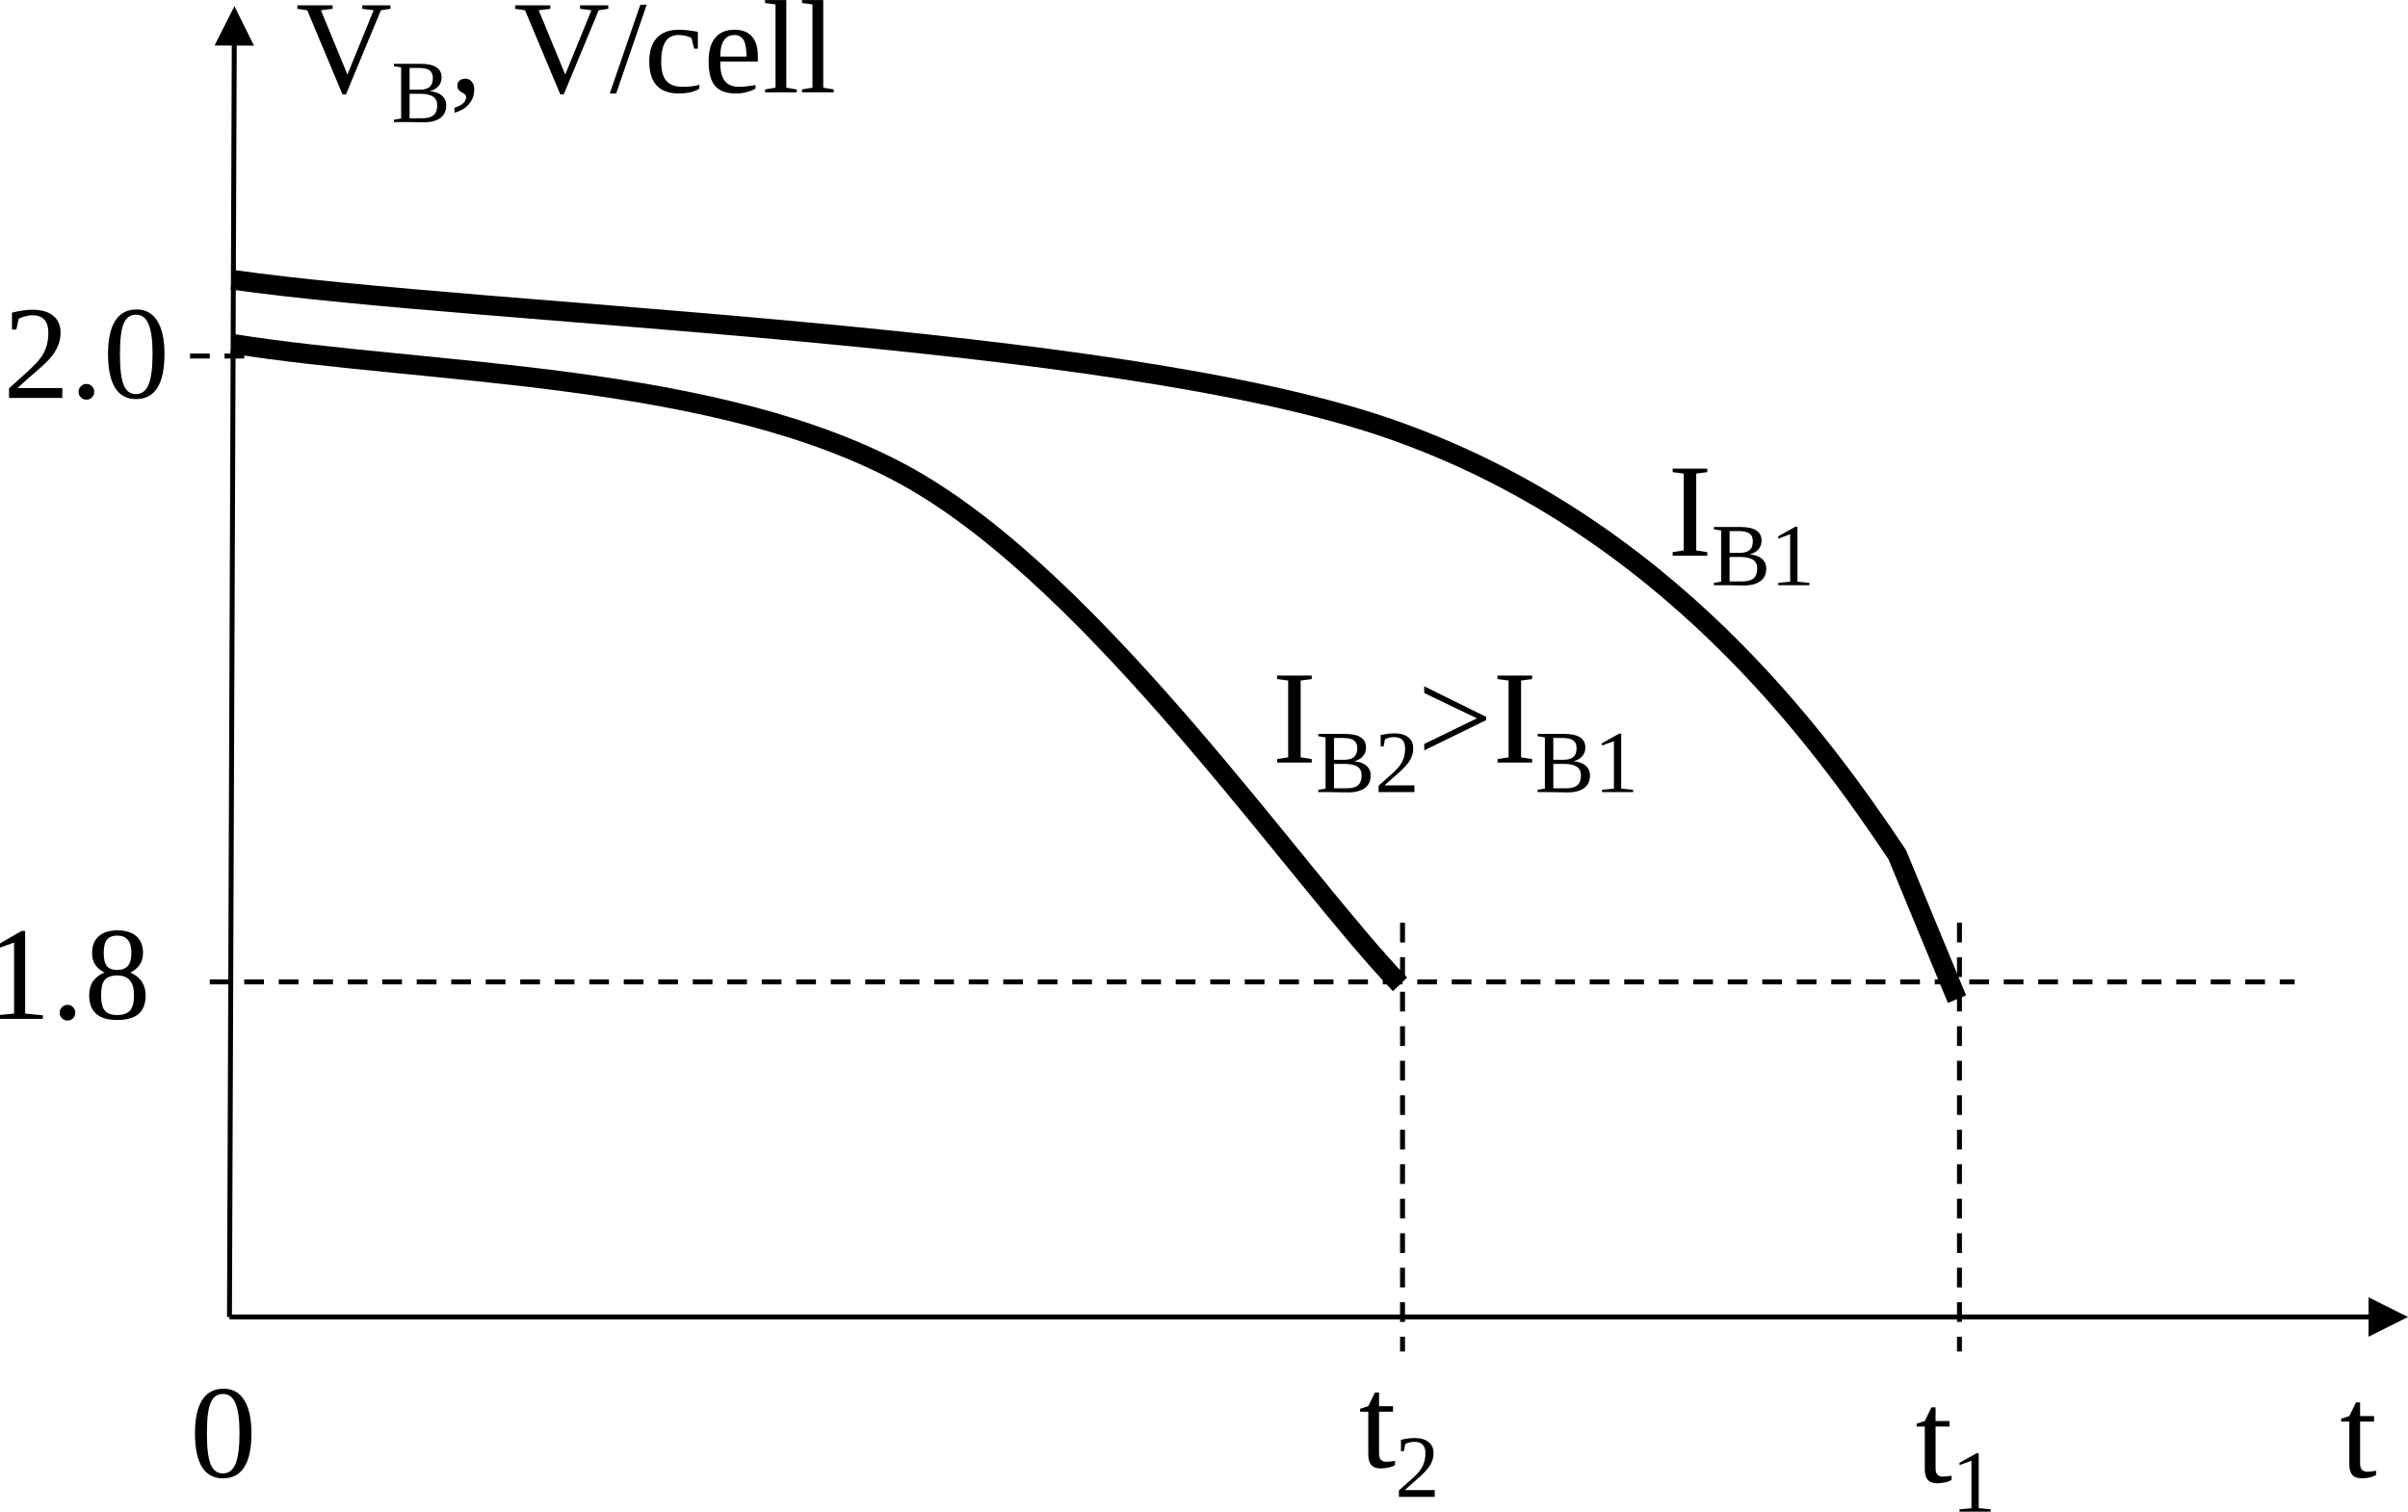
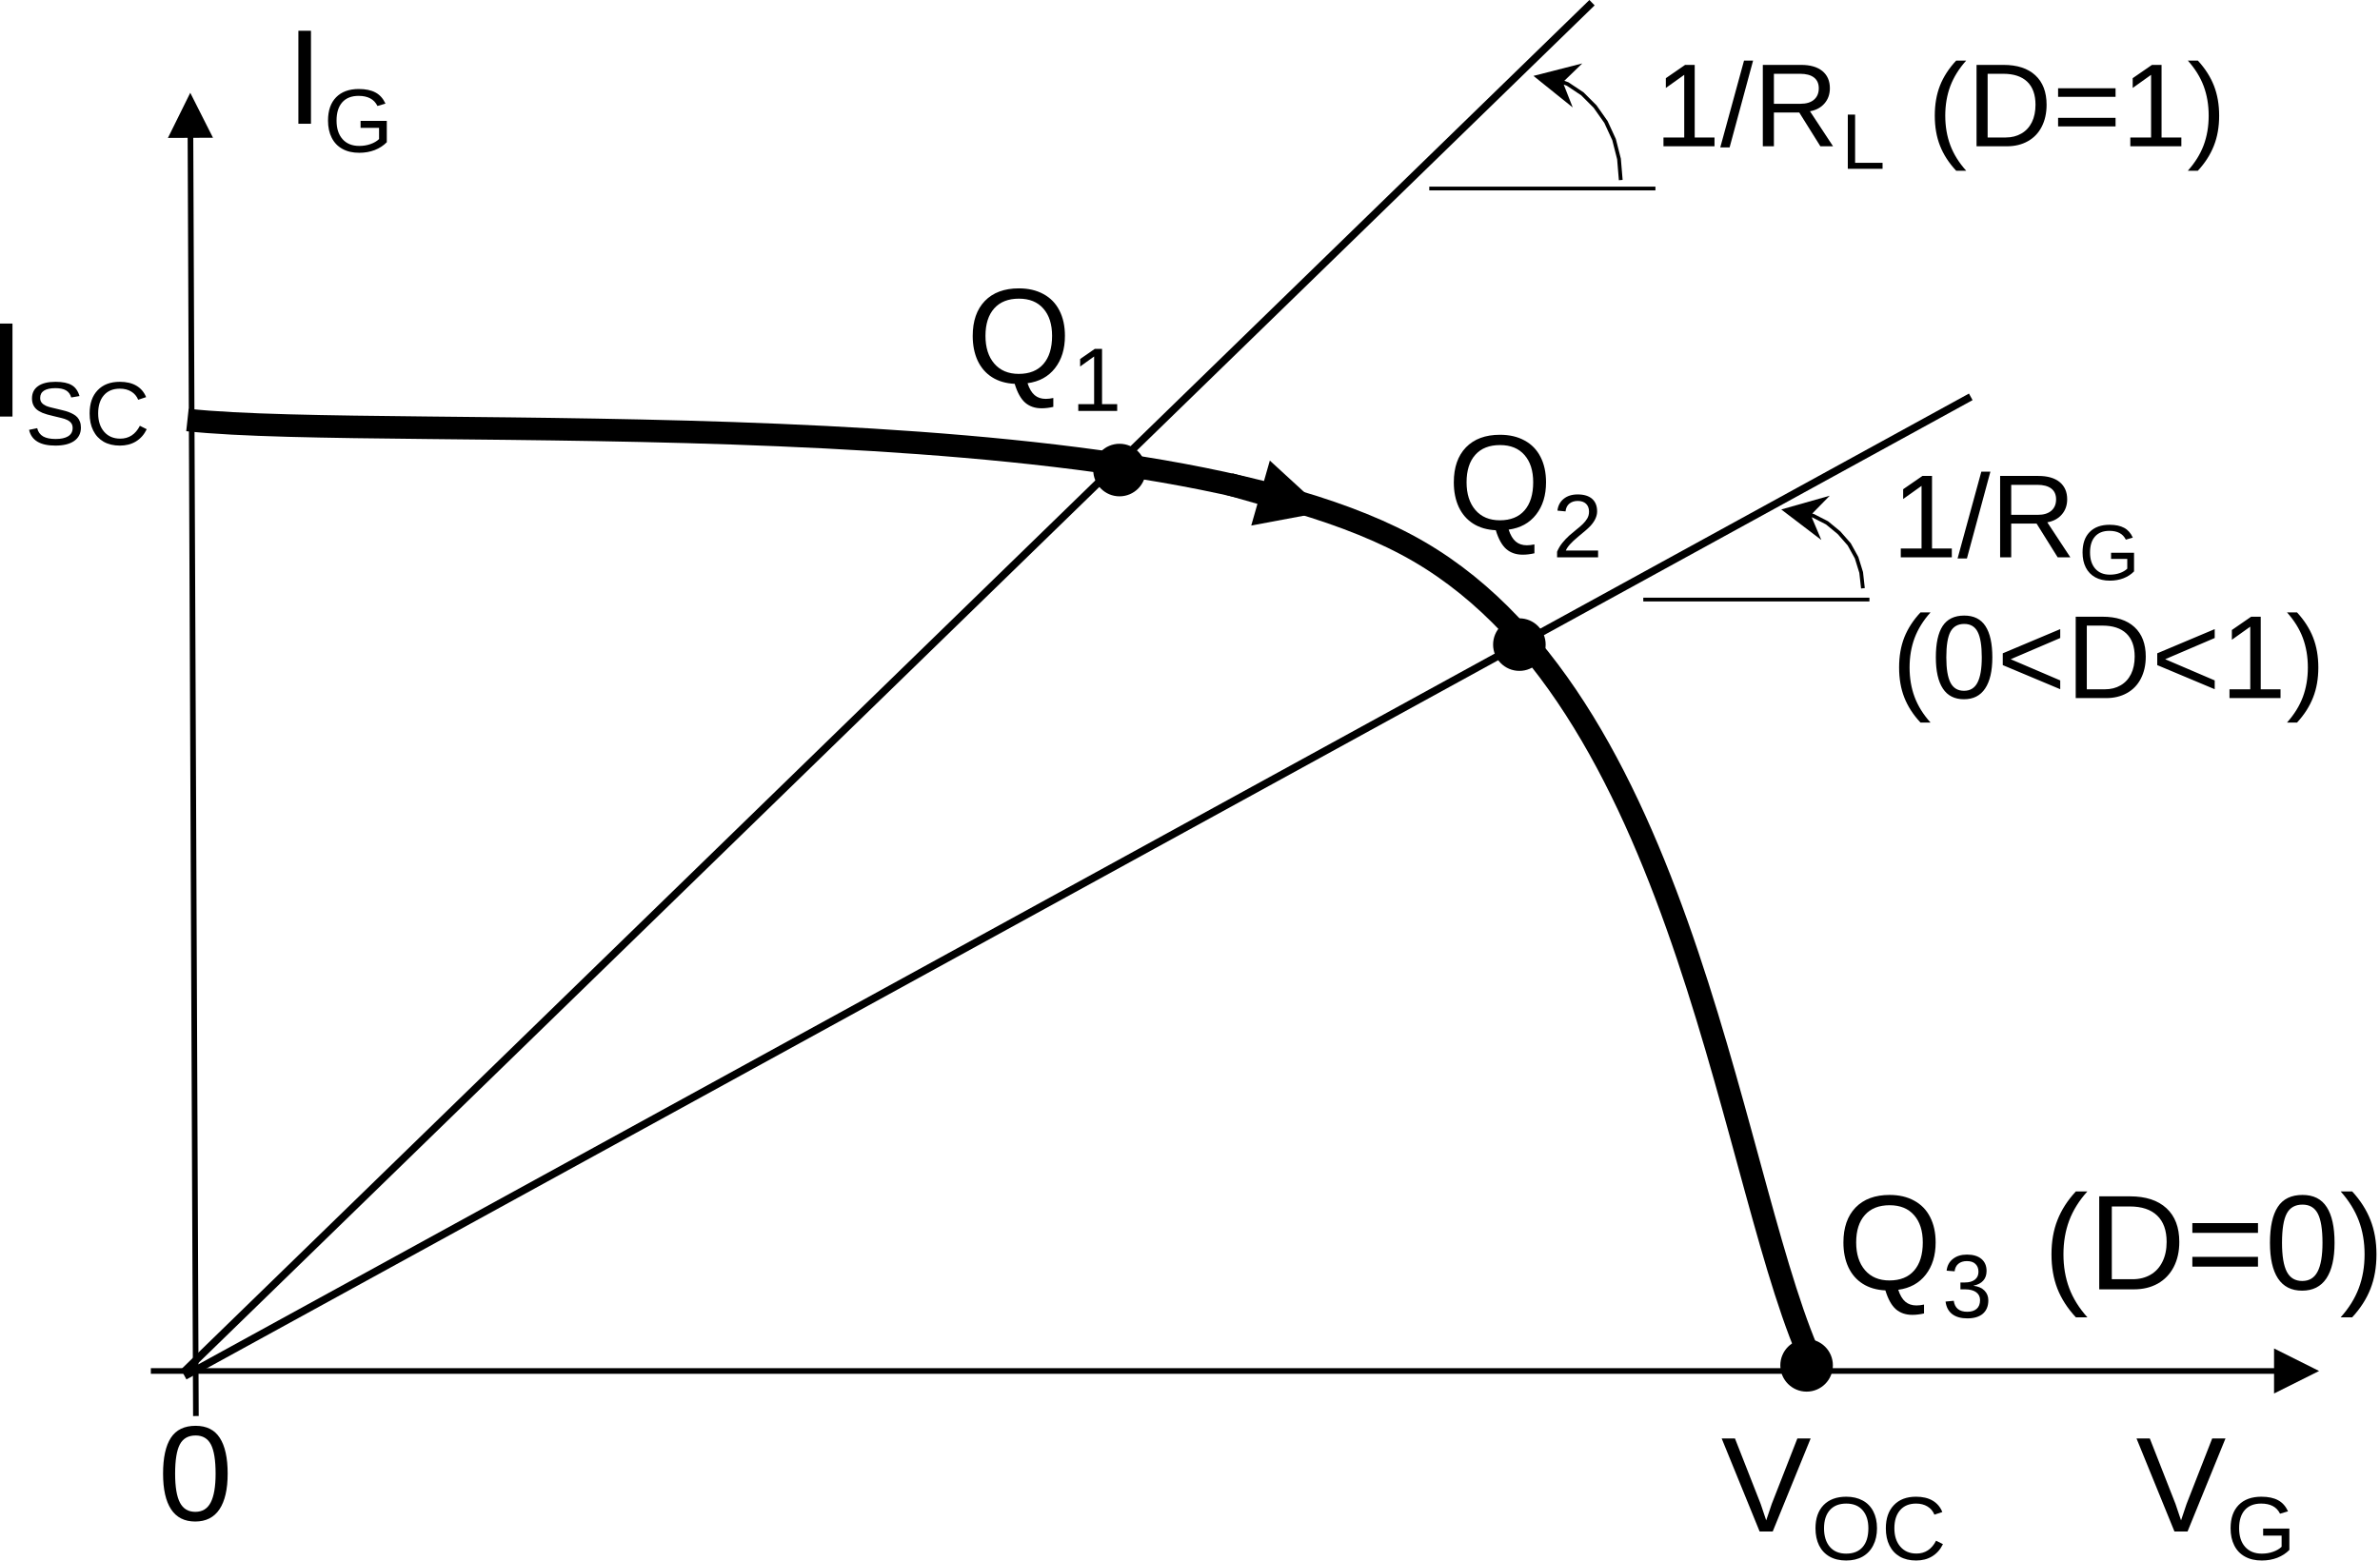
- <svg xmlns="http://www.w3.org/2000/svg" width="129.265mm" height="81.16mm" viewBox="0 0 129.265 81.16" version="1.1" id="svg16580">
-   <defs id="defs16574">
+ <svg xmlns="http://www.w3.org/2000/svg" width="111.812mm" height="73.335mm" viewBox="0 0 111.812 73.335" version="1.1" id="svg9162">
+   <defs id="defs9156">
    <clipPath id="clip0">
-       <rect x="191" y="29" width="525" height="339" id="rect17143" />
+       <rect x="187" y="67" width="463" height="302" id="rect9725" />
+     </clipPath>
+     <clipPath id="clip0-4">
+       <rect x="94" y="413" width="463" height="301" id="rect6641" />
    </clipPath>
  </defs>
-   <g id="layer1" transform="translate(-122.088,-65.25325)">
-     <path d="m 134.539,135.963 0.258,-68.615 -0.265,-0.001 -0.258,68.615 z m 1.183,-68.259 -1.05,-2.121 -1.066,2.113 z" id="path17148" style="stroke-width:0.265" />
-     <path d="m 134.407,135.83 h 115.182 v 0.265 H 134.407 Z m 114.829,-0.926 2.117,1.058 -2.117,1.058 z" id="path17150" style="stroke-width:0.265" />
-     <text font-family="'Times New Roman', 'Times New Roman_MSFontService', sans-serif" font-weight="400" font-size="7.144px" id="text17160" x="137.973" y="70.213" style="stroke-width:0.265">V<tspan font-size="4.763px" x="143.089" y="71.801" id="tspan17152" style="stroke-width:0.07">B</tspan>
-       <tspan font-size="7.144px" x="146.219" y="70.213" id="tspan17154" style="stroke-width:0.07">, V/</tspan>
-       <tspan font-size="7.144px" x="156.676" y="70.213" id="tspan17156" style="stroke-width:0.07">cell</tspan>
-       <tspan font-size="7.144px" x="247.702" y="144.561" id="tspan17158" style="stroke-width:0.07">t</tspan>
-     </text>
-     <path d="m 134.539,83.707 c 10.439,1.679 26.189,1.482 36.365,7.199 10.17,5.723 20.884,21.542 26.341,27.197" stroke="#000000" stroke-width="1.058" stroke-linejoin="round" stroke-miterlimit="10" fill="none" fill-rule="evenodd" id="path17162" />
-     <path d="m 134.539,80.268 c 13.765,1.962 47.18,2.839 62.084,7.984 14.905,5.145 23.245,16.814 27.311,22.884 1.066,2.584 2.132,5.173 3.209,7.761" stroke="#000000" stroke-width="1.058" stroke-linejoin="round" stroke-miterlimit="10" fill="none" fill-rule="evenodd" id="path17164" />
-     <path d="M 133.348,117.971 H 245.267" stroke="#000000" stroke-linejoin="round" stroke-miterlimit="10" stroke-dasharray="1.058, 0.794" fill="none" fill-rule="evenodd" id="path17166" style="stroke-width:0.265" />
-     <text font-family="'Times New Roman', 'Times New Roman_MSFontService', sans-serif" font-weight="400" font-size="7.144px" id="text17180" x="121.251" y="119.955" style="stroke-width:0.265">1.8<tspan font-size="7.144px" x="211.613" y="95.084" id="tspan17168" style="stroke-width:0.07">I</tspan>
-       <tspan font-size="4.763px" x="213.95" y="96.672" id="tspan17170" style="stroke-width:0.07">B1</tspan>
-       <tspan font-size="7.144px" x="190.379" y="106.197" id="tspan17172" style="stroke-width:0.07">I</tspan>
-       <tspan font-size="4.763px" x="192.716" y="107.784" id="tspan17174" style="stroke-width:0.07">B2</tspan>
-       <tspan font-size="7.144px" x="198.184" y="106.197" id="tspan17176" style="stroke-width:0.07">&gt;I</tspan>
-       <tspan font-size="4.763px" x="204.49" y="107.784" id="tspan17178" style="stroke-width:0.07">B1</tspan>
-     </text>
-     <path d="m 132.29,84.369 h 2.91" stroke="#000000" stroke-linejoin="round" stroke-miterlimit="10" stroke-dasharray="1.058, 0.794" fill="none" fill-rule="evenodd" id="path17182" style="stroke-width:0.265" />
-     <text font-family="'Times New Roman', 'Times New Roman_MSFontService', sans-serif" font-weight="400" font-size="7.144px" id="text17184" x="122.263" y="86.618" style="stroke-width:0.265">2.0</text>
-     <path d="m 197.378,114.796 -3e-5,23.019" stroke="#000000" stroke-linejoin="round" stroke-miterlimit="10" stroke-dasharray="1.058, 0.794" fill="none" fill-rule="evenodd" id="path17186" style="stroke-width:0.265" />
-     <path d="m 227.275,114.796 -3e-5,23.019" stroke="#000000" stroke-linejoin="round" stroke-miterlimit="10" stroke-dasharray="1.058, 0.794" fill="none" fill-rule="evenodd" id="path17188" style="stroke-width:0.265" />
-     <text font-family="'Times New Roman', 'Times New Roman_MSFontService', sans-serif" font-weight="400" font-size="7.144px" id="text17198" x="224.915" y="144.826" style="stroke-width:0.265">t<tspan font-size="4.763px" x="226.855" y="146.413" id="tspan17190" style="stroke-width:0.07">1</tspan>
-       <tspan font-size="7.144px" x="195.038" y="144.032" id="tspan17192" style="stroke-width:0.07">t</tspan>
-       <tspan font-size="4.763px" x="196.979" y="145.62" id="tspan17194" style="stroke-width:0.07">2</tspan>
-       <tspan font-size="7.144px" x="132.288" y="144.561" id="tspan17196" style="stroke-width:0.07">0</tspan>
-     </text>
+   <g id="layer1" transform="translate(-139.5135,-115.8735)">
+     <g clip-path="url(#clip0-4)" transform="matrix(0.2645833,0,0,0.2645833,109.9552,4.213514)" id="g6716">
+       <path d="m 146,673.502 -0.972,-228.333 1,-0.004 0.972,228.333 z m -4.466,-226.985 3.966,-8.017 4.034,7.983 z" id="path6646" />
+       <path d="m 138.5,665 h 378.334 v 1 H 138.5 Z m 377,-3.5 8,4 -8,4 z" id="path6648" />
+       <text font-family="Arial, Arial_MSFontService, sans-serif" font-weight="400" font-size="24px" transform="translate(162.479,444)" id="text6652">I<tspan font-size="16px" x="6.667" y="5" id="tspan6650">G</tspan>
+       </text>
+       <path d="M 145,496.609 C 181.582,500.559 315.606,492 363.662,519.983 411.718,547.966 419.367,634.877 434,665" stroke="#000000" stroke-width="4" stroke-linejoin="round" stroke-miterlimit="10" fill="none" fill-rule="evenodd" id="path6654" />
+       <text font-family="Arial, Arial_MSFontService, sans-serif" font-weight="400" font-size="24px" transform="translate(417.312,694)" id="text6660">V<tspan font-size="16px" x="16" y="5" id="tspan6656">OC</tspan>
+         <tspan font-size="24px" x="-277.578" y="-2" id="tspan6658">0</tspan>
+       </text>
+       <path d="m 306.5,505.5 c 0,-2.209 1.791,-4 4,-4 2.209,0 4,1.791 4,4 0,2.209 -1.791,4 -4,4 -2.209,0 -4,-1.791 -4,-4 z" stroke="#000000" stroke-width="1.333" stroke-miterlimit="8" fill-rule="evenodd" id="path6662" />
+       <text font-family="Arial, Arial_MSFontService, sans-serif" font-weight="400" font-size="24px" transform="translate(490.97,694)" id="text6666">V<tspan font-size="16px" x="16" y="5" id="tspan6664">G</tspan>
+       </text>
+       <path d="M 0,0 249.896,243.026" stroke="#000000" stroke-width="1.333" stroke-miterlimit="8" fill="none" fill-rule="evenodd" transform="matrix(1,0,0,-1,144.5,665.526)" id="path6668" />
+       <path d="m 365.5,455.5 h 40.157" stroke="#000000" stroke-width="0.667" stroke-miterlimit="8" fill="none" fill-rule="evenodd" id="path6670" />
+       <text font-family="Arial, Arial_MSFontService, sans-serif" font-weight="400" font-size="21px" transform="translate(405.491,448)" id="text6676">1/R<tspan font-size="14px" x="33.167" y="4" id="tspan6672">L</tspan>
+         <tspan font-size="21px" x="48.473" y="0" id="tspan6674">(D=1)</tspan>
+       </text>
+       <path d="m 389.326,436.317 0.888,0.321 2.686,1.791 2.294,2.293 1.971,2.799 1.463,3.18 0.889,3.494 0.315,3.777 -0.664,0.056 -0.313,-3.75 0.01,0.054 -0.875,-3.437 0.02,0.057 -1.438,-3.125 0.031,0.053 -1.938,-2.75 0.037,0.043 -2.25,-2.25 0.051,0.042 -2.625,-1.75 0.071,0.036 -0.85,-0.308 z m -0.114,0.313 1.759,4.474 -6.971,-5.604 8.666,-2.214 z" id="path6678" />
+       <path d="M 0,0 317.148,173.915" stroke="#000000" stroke-width="1.333" stroke-miterlimit="8" fill="none" fill-rule="evenodd" transform="matrix(1,0,0,-1,144.5,666.415)" id="path6680" />
+       <path d="m 377.5,536.5 c 0,-2.209 1.791,-4 4,-4 2.209,0 4,1.791 4,4 0,2.209 -1.791,4 -4,4 -2.209,0 -4,-1.791 -4,-4 z" stroke="#000000" stroke-width="1.333" stroke-miterlimit="8" fill-rule="evenodd" id="path6682" />
+       <path d="m 403.5,528.5 h 40.157" stroke="#000000" stroke-width="0.667" stroke-miterlimit="8" fill="none" fill-rule="evenodd" id="path6684" />
+       <text font-family="Arial, Arial_MSFontService, sans-serif" font-weight="400" font-size="21px" transform="translate(447.628,521)" id="text6690">1/R<tspan font-size="14px" x="33.167" y="4" id="tspan6686">G</tspan>
+         <tspan font-size="21px" x="0" y="25" id="tspan6688">(0&lt;D&lt;1)</tspan>
+       </text>
+       <path d="m 433.335,513.173 0.477,0.141 2.497,1.281 2.174,1.79 1.854,2.11 1.346,2.436 0.832,2.688 0.316,2.844 -0.662,0.074 -0.313,-2.813 0.013,0.062 -0.812,-2.625 0.026,0.063 -1.312,-2.375 0.041,0.059 -1.812,-2.063 0.038,0.037 -2.125,-1.75 0.06,0.04 -2.438,-1.25 0.058,0.023 -0.447,-0.132 z m -0.095,0.32 1.876,4.426 -7.116,-5.419 8.605,-2.441 z" id="path6692" />
+       <text font-family="Arial, Arial_MSFontService, sans-serif" font-weight="400" font-size="24px" transform="translate(283.292,490)" id="text6700">Q<tspan font-size="16px" x="18.667" y="5" id="tspan6694">1</tspan>
+         <tspan font-size="24px" x="85.424" y="26" id="tspan6696">Q</tspan>
+         <tspan font-size="16px" x="104.091" y="31" id="tspan6698">2</tspan>
+       </text>
+       <path d="m 330.55,506.077 7.463,2.136 -1.1,3.846 -7.463,-2.136 z m 6.641,-2.26 9.886,9.07 -13.188,2.467 z" id="path6702" />
+       <path d="m 428.5,664.5 c 0,-2.209 1.791,-4 4,-4 2.209,0 4,1.791 4,4 0,2.209 -1.791,4 -4,4 -2.209,0 -4,-1.791 -4,-4 z" stroke="#000000" stroke-width="1.333" stroke-miterlimit="8" fill-rule="evenodd" id="path6704" />
+       <text font-family="Arial, Arial_MSFontService, sans-serif" font-weight="400" font-size="24px" transform="translate(437.896,651)" id="text6714">Q<tspan font-size="16px" x="18.667" y="5" id="tspan6706">3</tspan>
+         <tspan font-size="24px" x="36.603" y="0" id="tspan6708">(D=0)</tspan>
+         <tspan font-size="24px" x="-328.418" y="-155" id="tspan6710">I</tspan>
+         <tspan font-size="16px" x="-321.751" y="-150" id="tspan6712">SC</tspan>
+       </text>
+     </g>
  </g>
</svg>
